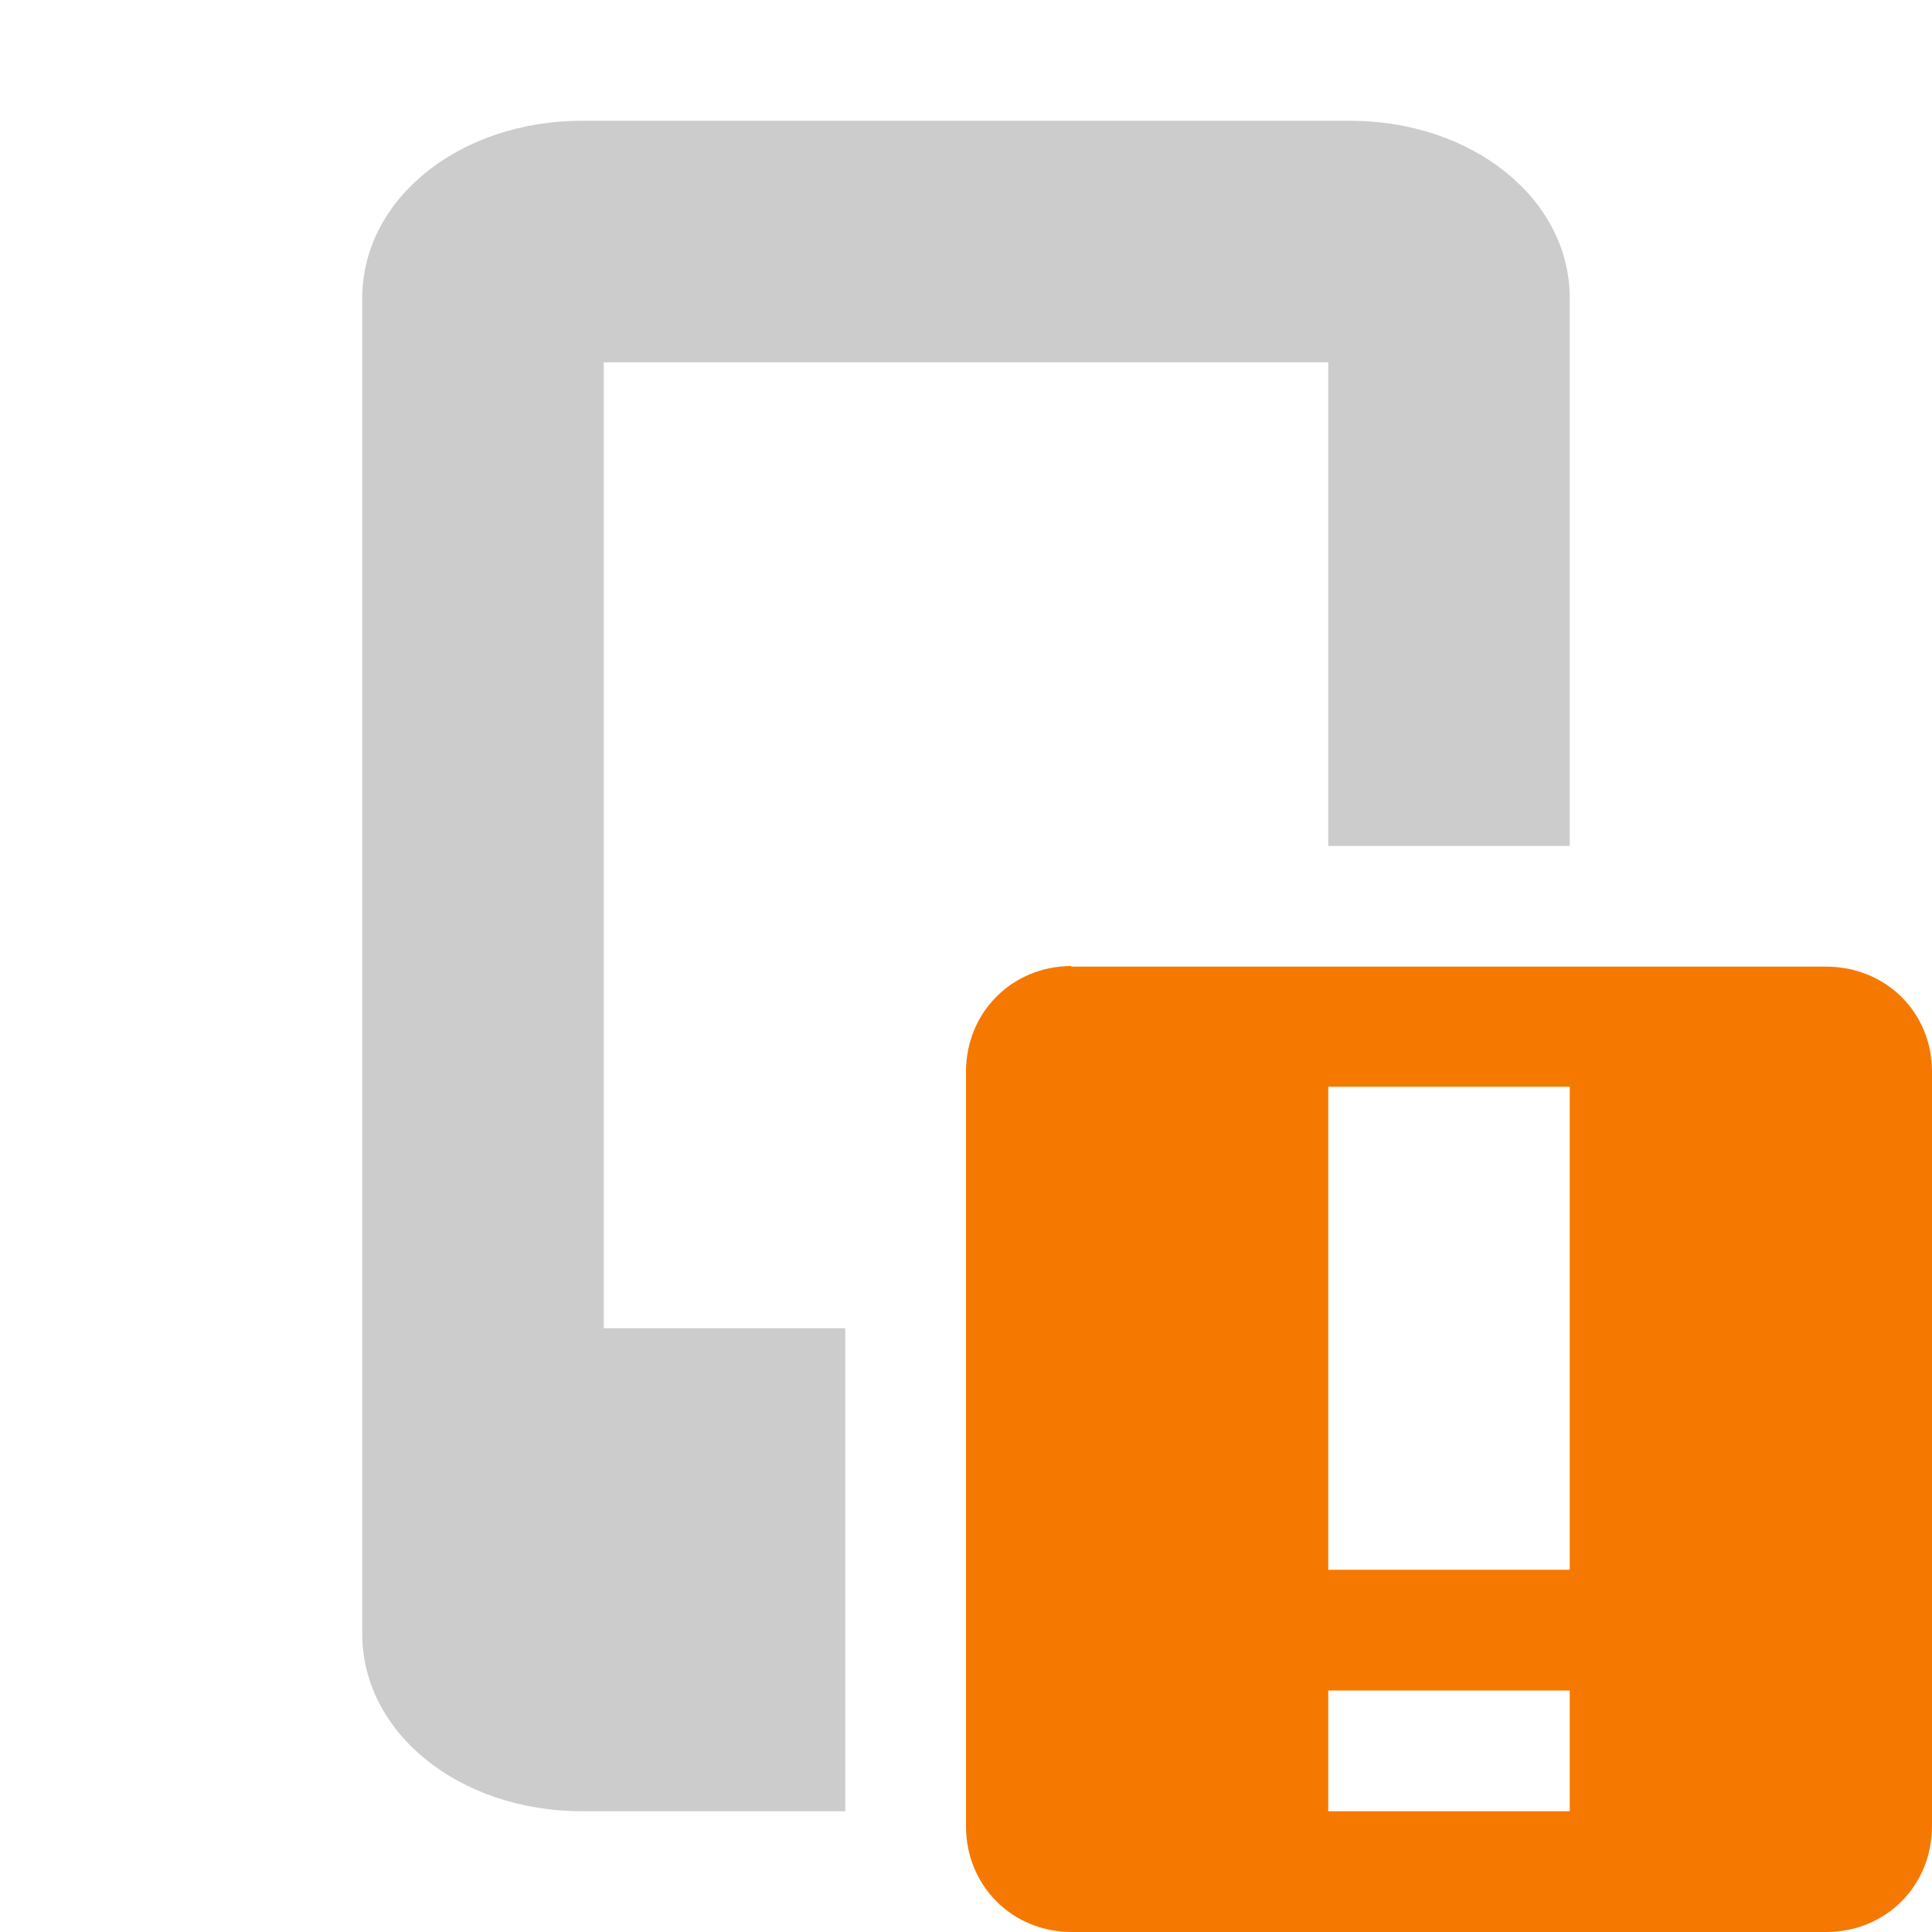
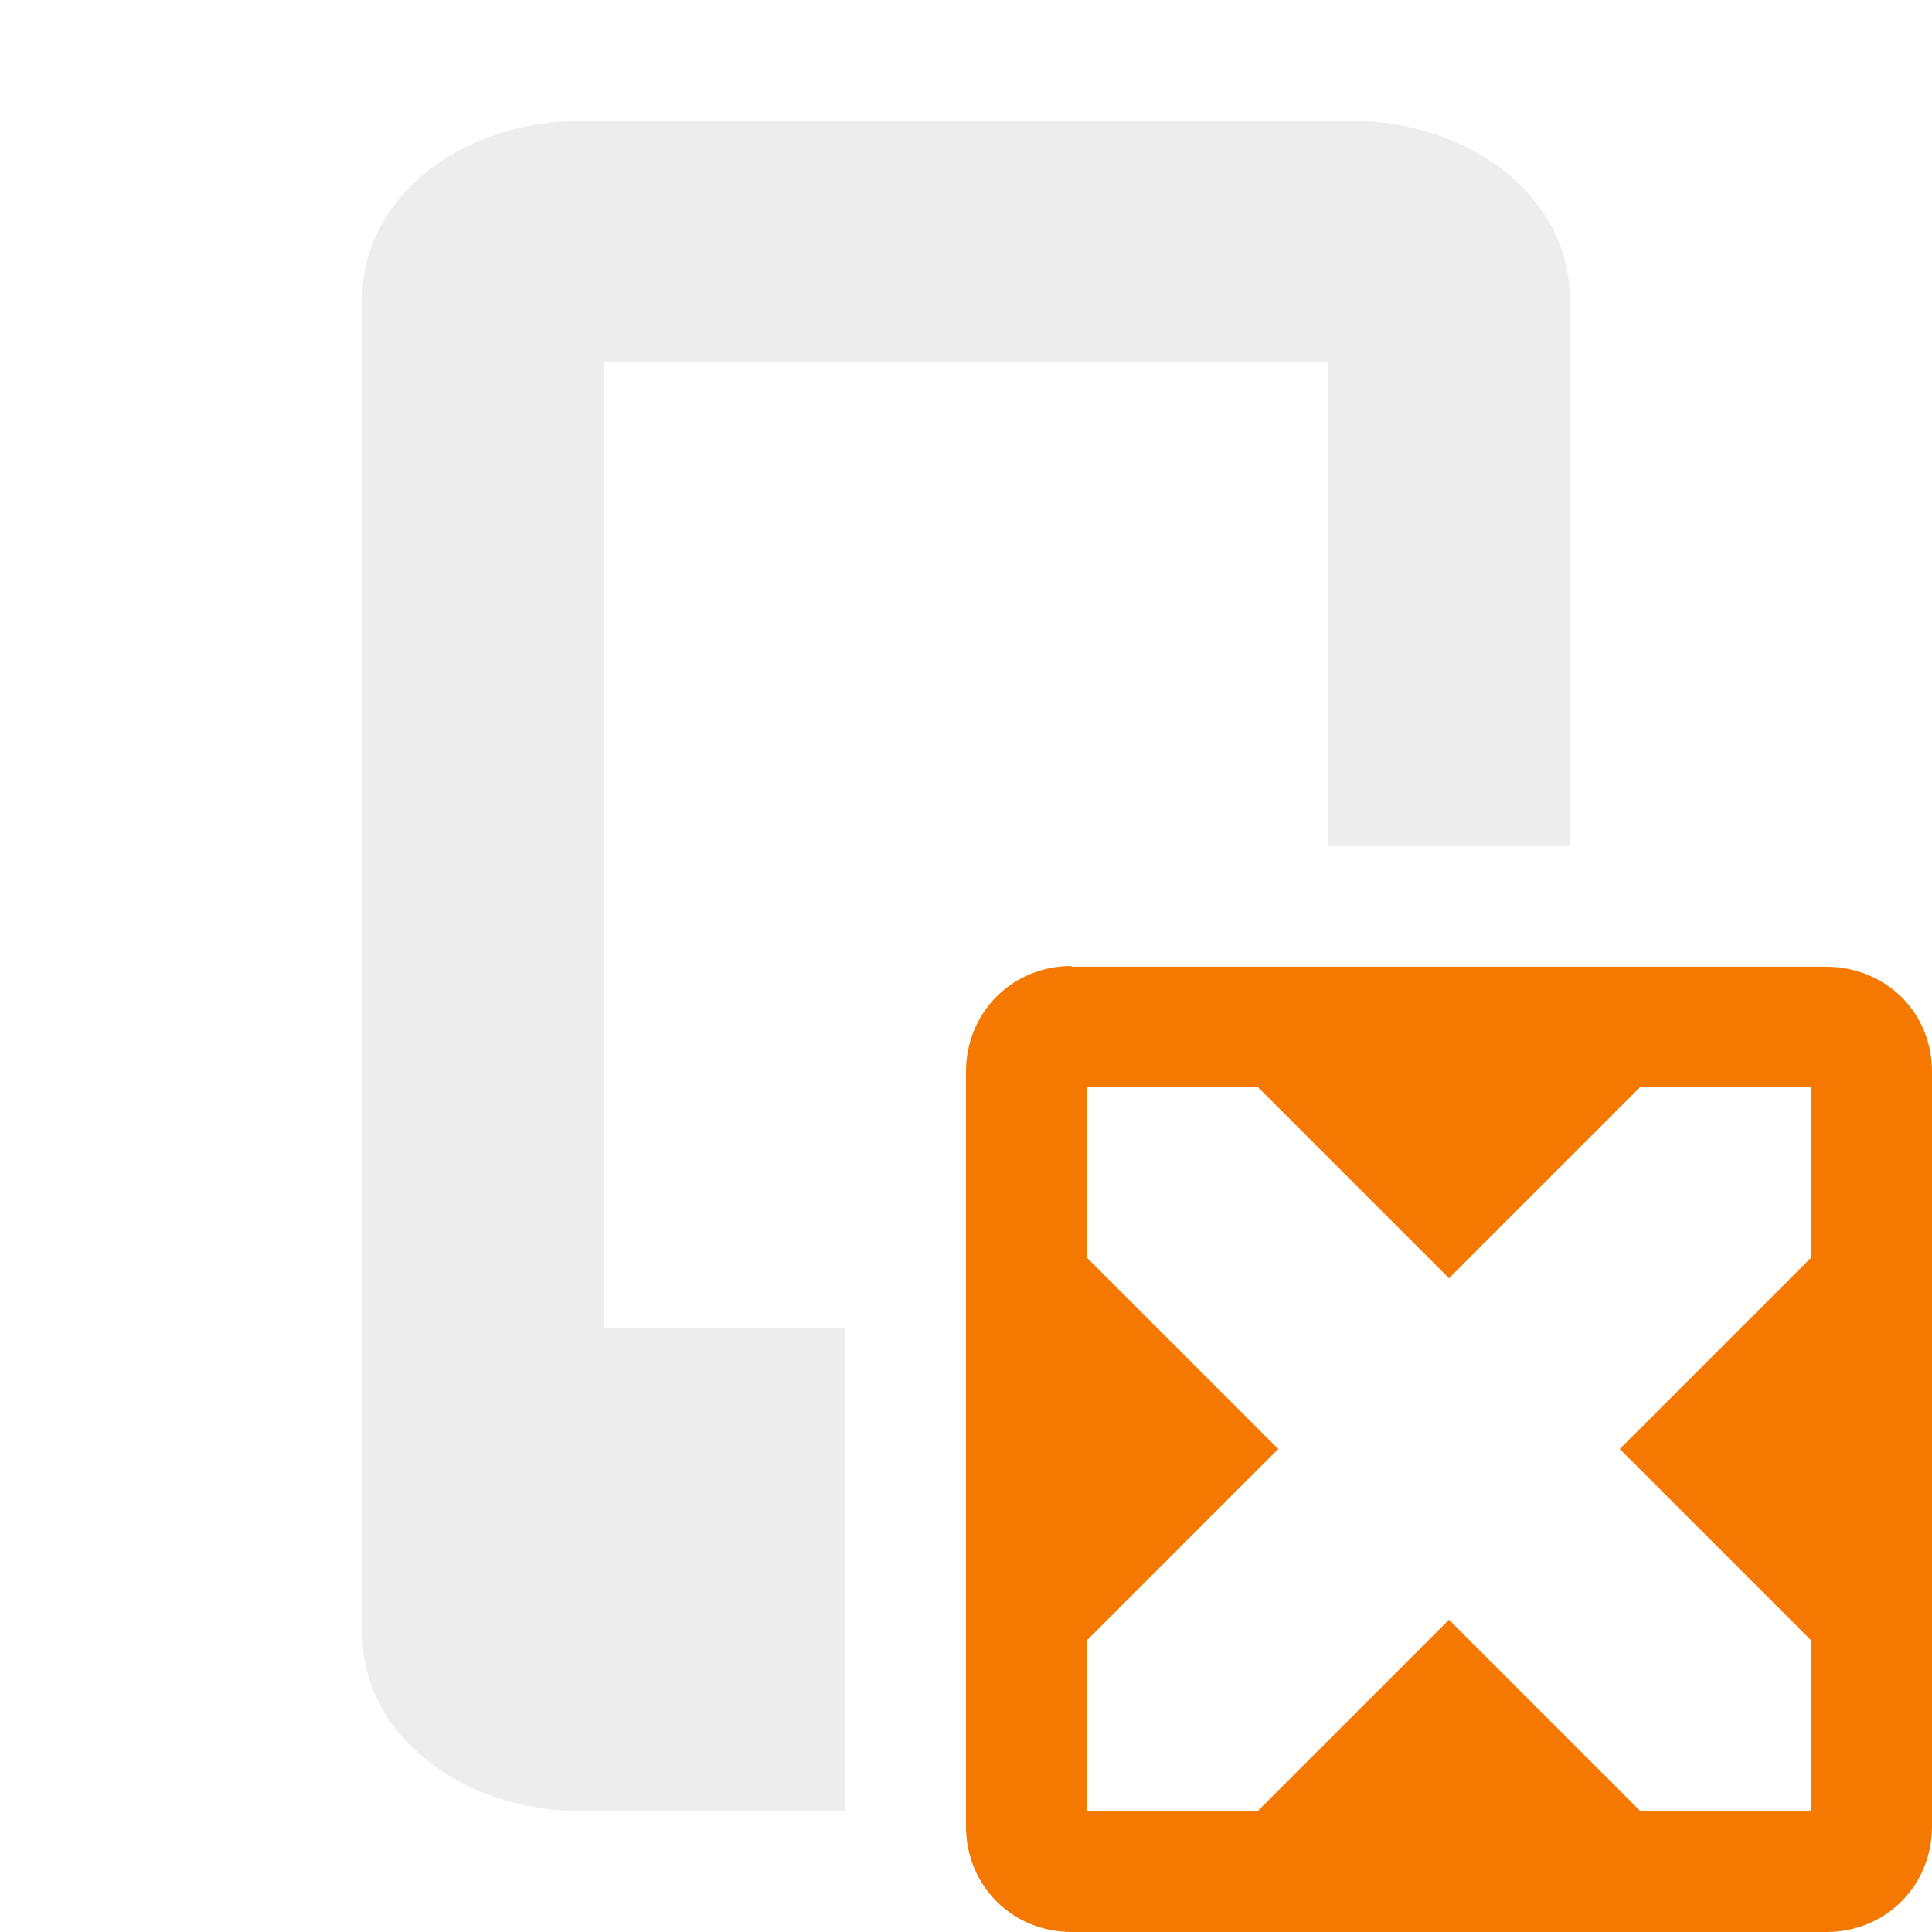
- <svg xmlns="http://www.w3.org/2000/svg" height="16" width="16" version="1.1">
-   <path style="fill:#cccccc;fill-opacity:1" d="M 4.822 1 C 3.804 1 3 1.648 3 2.469 L 3 13.531 C 3 14.352 3.804 15 4.822 15 L 7 15 L 7 14 L 7 12 L 7 11 L 5 11 L 5 3 L 11 3 L 11 7.006 L 13 7.006 L 13 2.469 C 13 1.648 12.196 1 11.178 1 L 4.822 1 z" />
-   <path class="warning" d="m 8.875,8 c -0.492,0 -0.875,0.383 -0.875,0.875 l 0,6.25 c 0,0.492 0.383,0.875 0.875,0.875 L 15.125,16 C 15.617,16 16,15.617 16,15.125 l 0,-6.25 c 0,-0.49 -0.38,-0.87 -0.88,-0.87 l -6.25,0 z m 2.125,1 2,0 L 13,13 11,13 11,9 Z M 11,14 l 2,0 0,1 -2,0 0,-1 z" style="color:#bebebe;fill:#f57900" />
+ <svg xmlns="http://www.w3.org/2000/svg" id="svg8" width="16" height="16" version="1.1">
+   <path style="fill:#cccccc;fill-opacity:0.35" id="path4" d="M 4.822 1 C 3.804 1 3 1.648 3 2.469 L 3 13.531 C 3 14.352 3.804 15 4.822 15 L 7 15 L 7 14 L 7 12 L 7 11 L 5 11 L 5 3 L 11 3 L 11 7.006 L 13 7.006 L 13 2.469 C 13 1.648 12.196 1 11.178 1 L 4.822 1 z" />
+   <path class="warning" style="fill:#f57900" id="path827" d="m 8.875,8 c -0.492,0 -0.875,0.383 -0.875,0.875 V 15.125 C 8,15.617 8.383,16 8.875,16 h 6.25 C 15.617,16 16,15.617 16,15.125 V 8.875 c 0,-0.49 -0.381,-0.869 -0.881,-0.869 H 8.869 Z m 0.125,1 h 1.414 L 12,10.586 13.586,9 H 15 V 10.414 L 13.414,12 15,13.586 V 15 H 13.586 L 12,13.414 10.414,15 H 9 V 13.586 L 10.586,12 9,10.414 Z" />
</svg>
